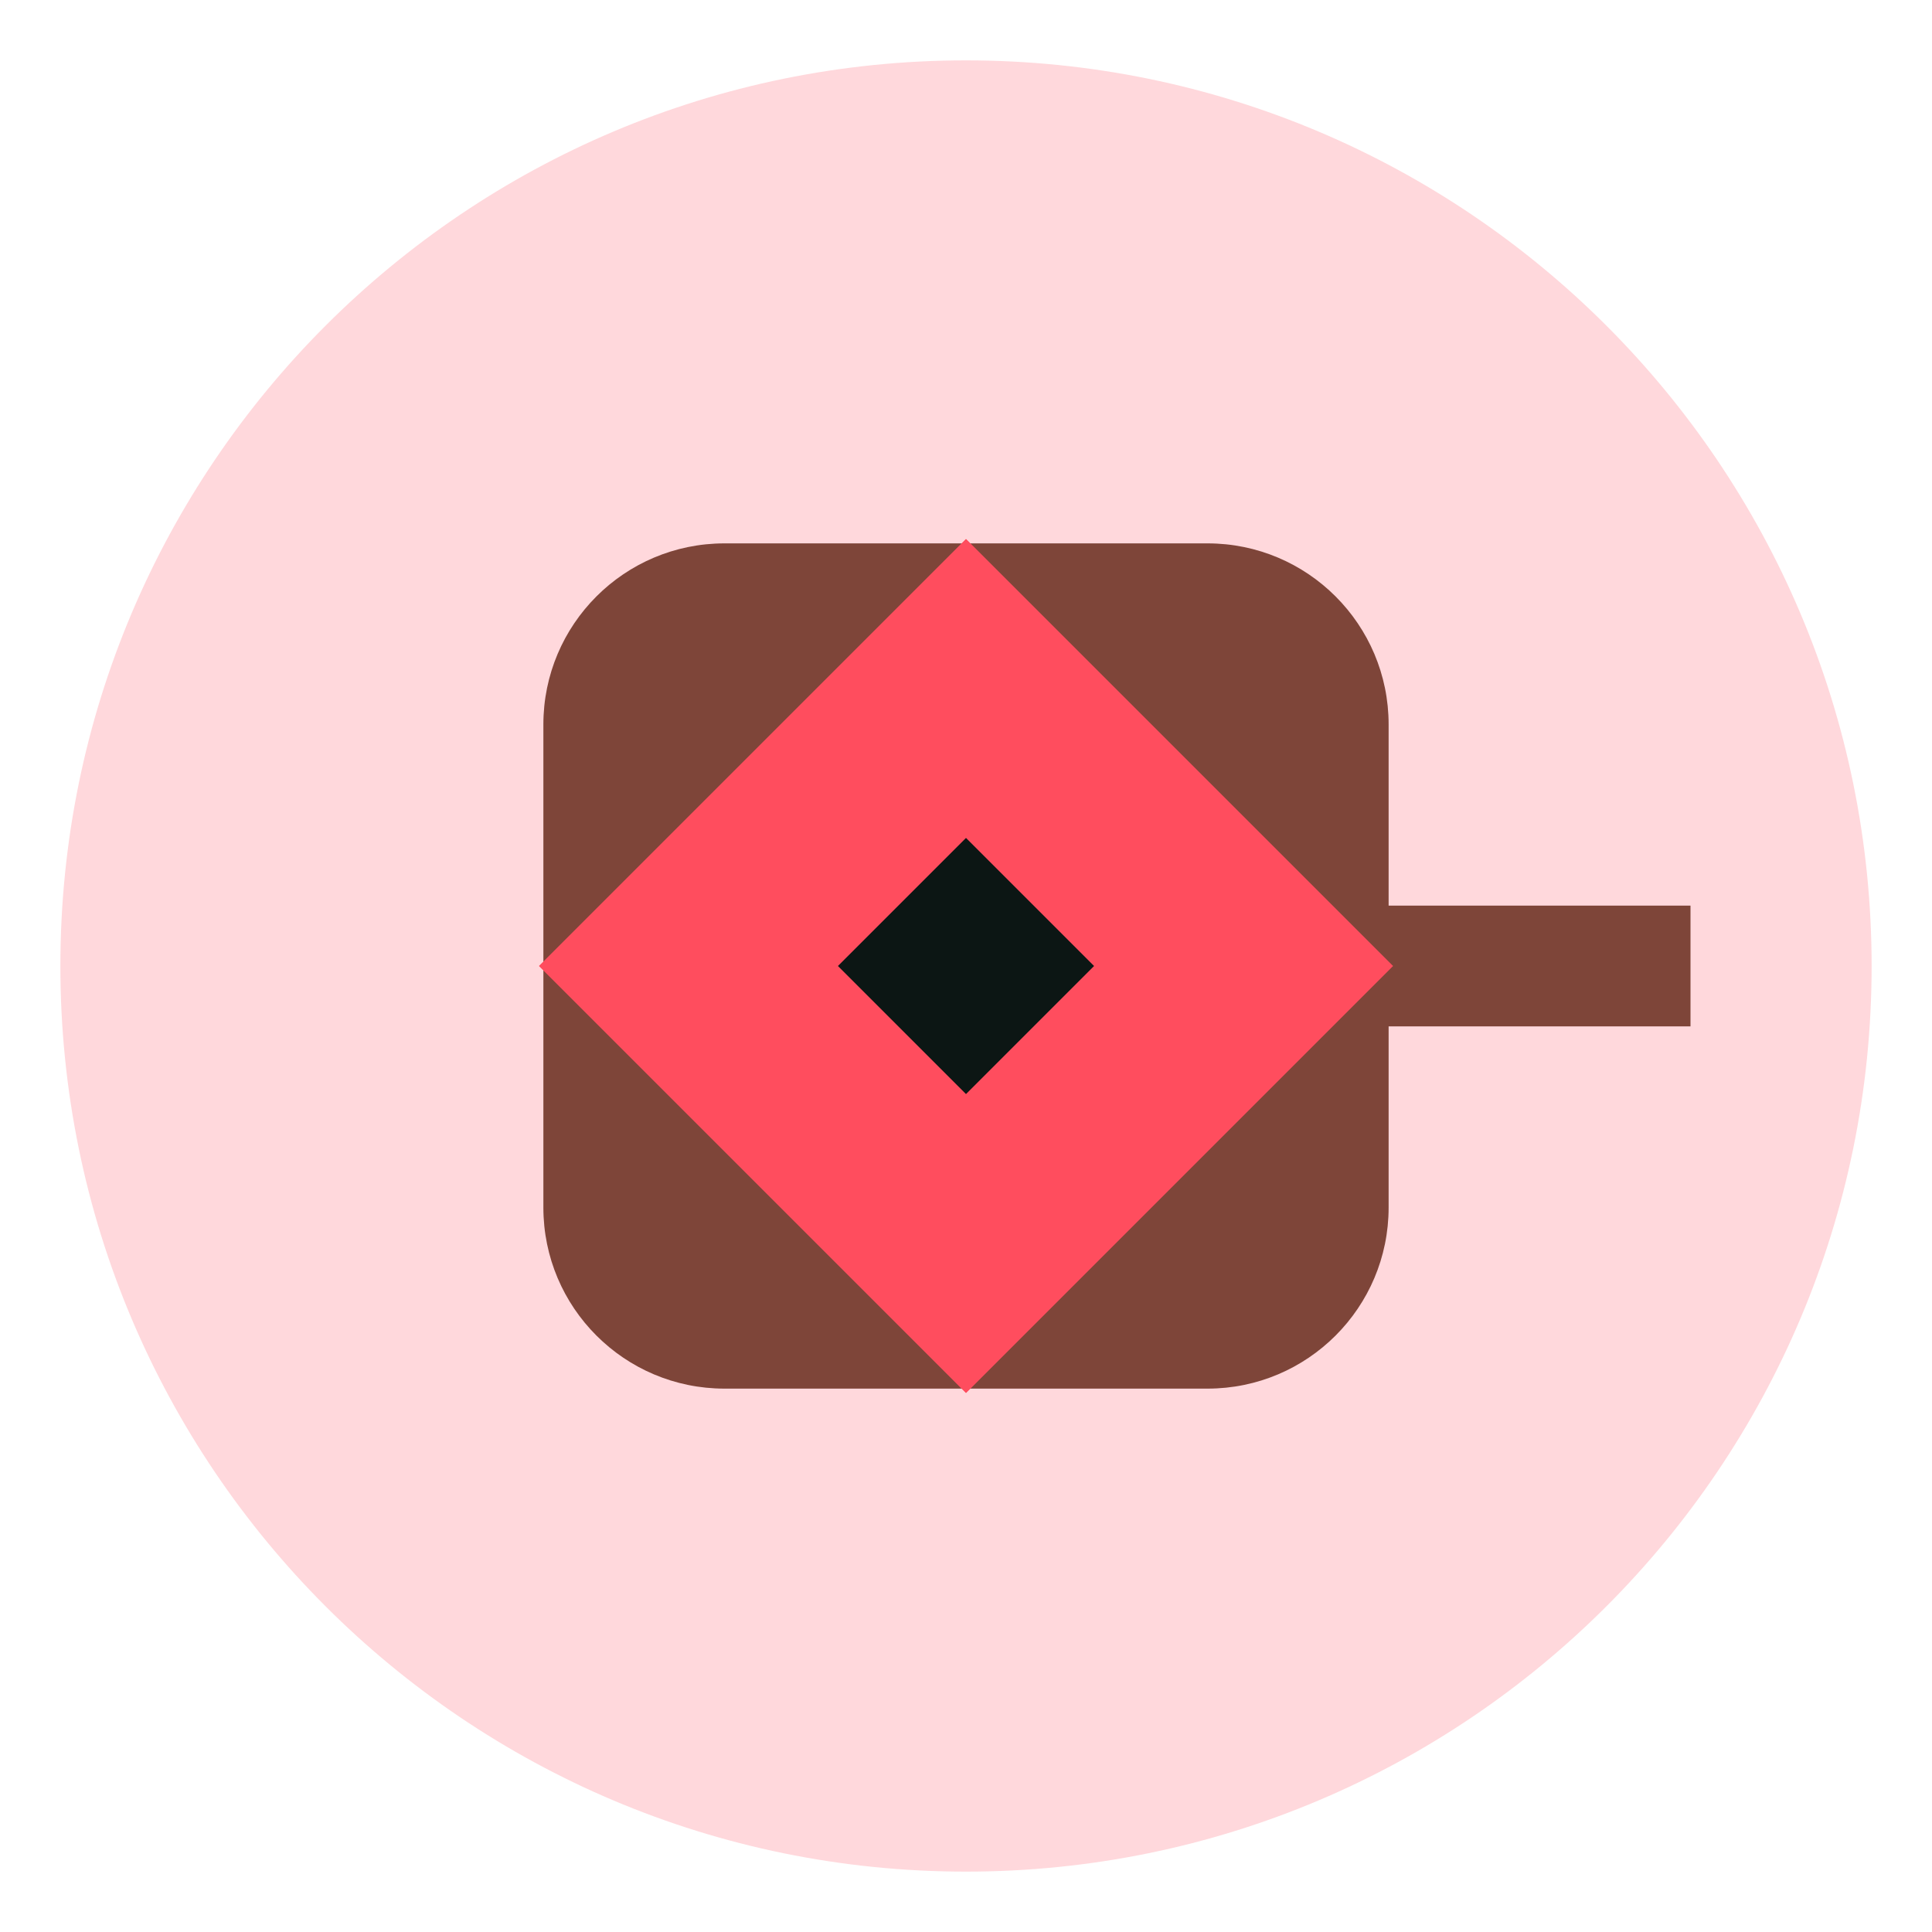
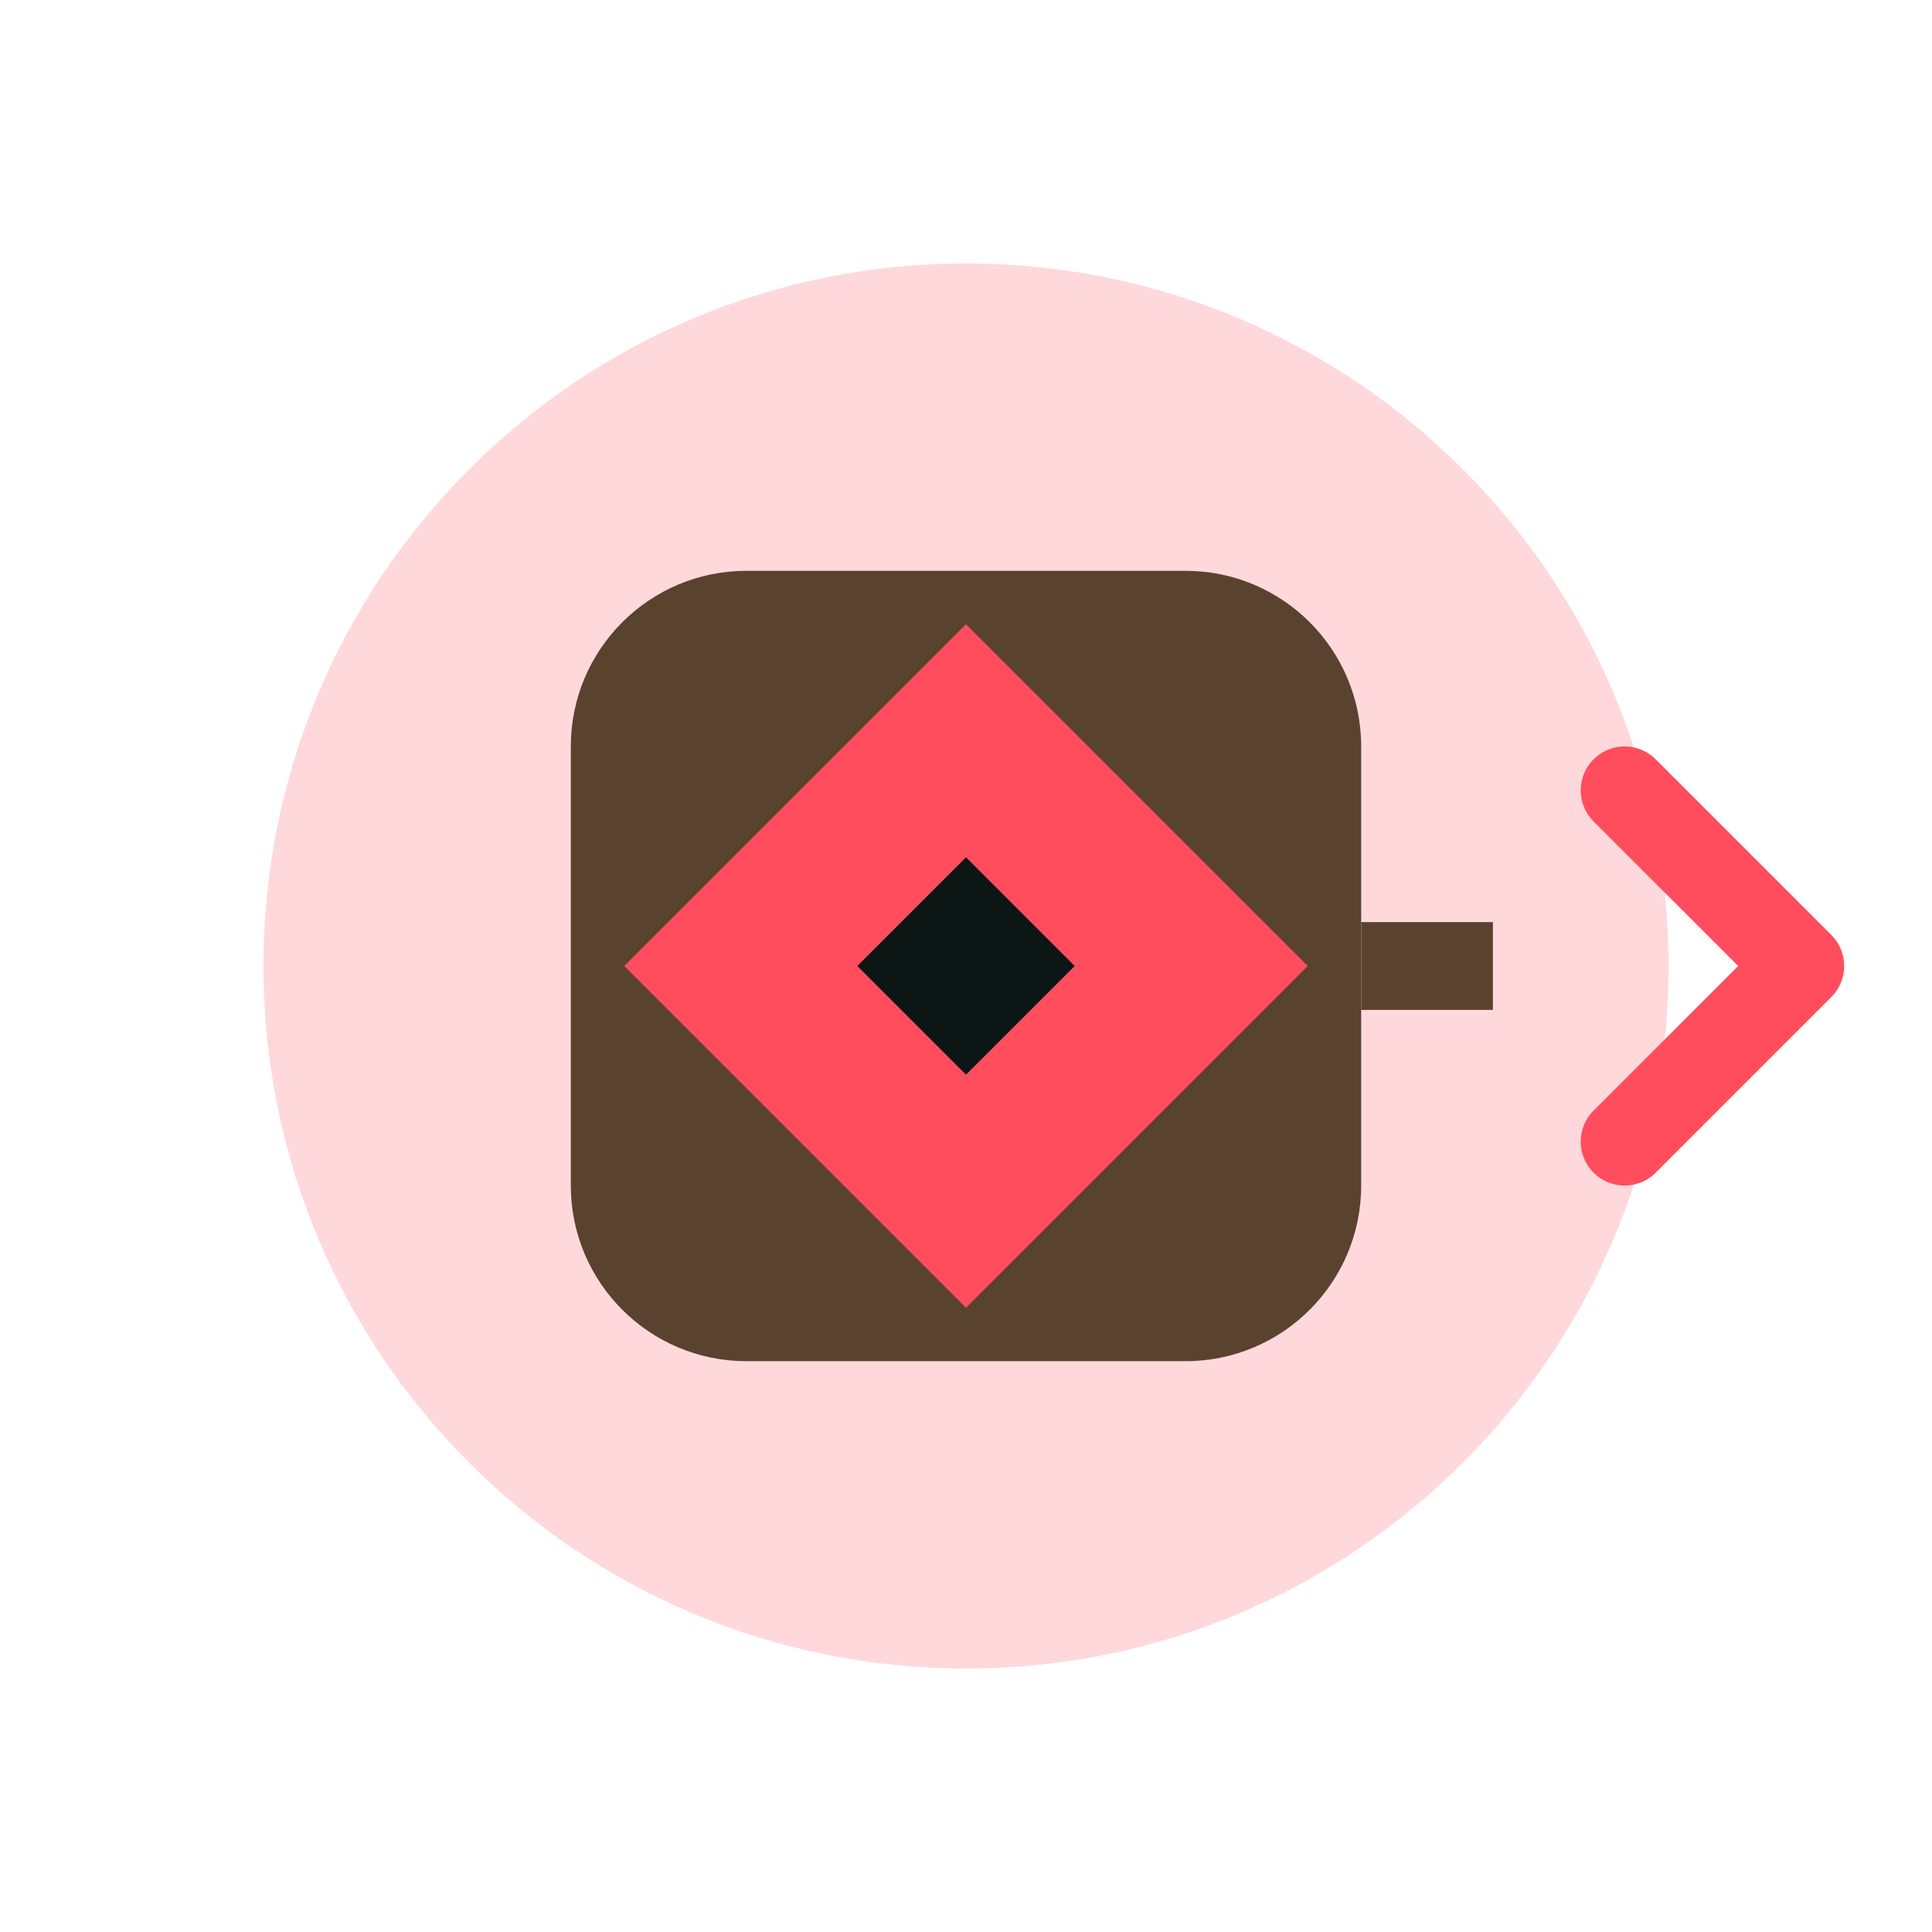
- <svg xmlns="http://www.w3.org/2000/svg" width="32" height="32" viewBox="-4 -4 32 32" style="-webkit-print-color-adjust:exact" fill="none" version="1.1">
-   <g id="shape-599dedc4-9695-8061-8008-aef5e1273865">
+ <svg xmlns="http://www.w3.org/2000/svg" width="44" height="44" viewBox="-10 -10 44 44" style="-webkit-print-color-adjust:exact" fill="none" version="1.1">
+   <g id="shape-599dedc4-9695-8061-8008-af03a50554bb">
    <g class="frame-container-wrapper" opacity="1">
      <g class="frame-container-blur">
        <g class="frame-container-shadows">
          <g fill="none">
-             <g class="fills" id="fills-599dedc4-9695-8061-8008-aef5e1273865">
+             <g class="fills" id="fills-599dedc4-9695-8061-8008-af03a50554bb">
              <rect rx="0" ry="0" x="0" y="0" width="24" height="24" transform="matrix(1, 0, 0, 1, 0, 0)" class="frame-background">
              </rect>
            </g>
            <g class="frame-children">
-               <g id="shape-599dedc4-9695-8061-8008-aef5e1273866">
-                 <g class="fills" id="fills-599dedc4-9695-8061-8008-aef5e1273866">
-                   <rect rx="0" ry="0" x="17" y="11" transform="matrix(1, 0, 0, 1, 0, 0)" width="7" height="2" style="fill:#5a432e;fill-opacity:1">
+               <g id="shape-599dedc4-9695-8061-8008-af03a50554bc" style="opacity:0.22">
+                 <g class="fills" id="fills-599dedc4-9695-8061-8008-af03a50554bc">
+                   <ellipse cx="12" cy="12" rx="16" ry="16" transform="matrix(1, 0, 0, 1, 0, 0)" style="fill:#ff4d5e;fill-opacity:1">
+                   </ellipse>
+                 </g>
+               </g>
+               <g id="shape-599dedc4-9695-8061-8008-af03a50554bd">
+                 <g class="fills" id="fills-599dedc4-9695-8061-8008-af03a50554bd">
+                   <rect rx="0" ry="0" x="21" y="11" transform="matrix(1, 0, 0, 1, 0, 0)" width="3" height="2" style="fill:#5a432e;fill-opacity:1">
                  </rect>
                </g>
              </g>
-               <g id="shape-599dedc4-9695-8061-8008-aef5e1273867" style="opacity:1">
-                 <g class="fills" id="fills-599dedc4-9695-8061-8008-aef5e1273867">
-                   <rect rx="3" ry="3" x="5" y="5" transform="matrix(1, 0, 0, 1, 0, 0)" width="14" height="14" style="fill:#5a432e;fill-opacity:1">
+               <g id="shape-599dedc4-9695-8061-8008-af03a50554be" style="opacity:1">
+                 <g class="fills" id="fills-599dedc4-9695-8061-8008-af03a50554be">
+                   <rect rx="4" ry="4" x="3" y="3" transform="matrix(1, 0, 0, 1, 0, 0)" width="18" height="18" style="fill:#5a432e;fill-opacity:1">
                  </rect>
                </g>
              </g>
-               <g id="shape-599dedc4-9695-8061-8008-aef5e1273868" style="opacity:0.22">
-                 <g class="fills" id="fills-599dedc4-9695-8061-8008-aef5e1273868">
-                   <ellipse cx="12" cy="12" rx="15" ry="15" transform="matrix(1, 0, 0, 1, 0, 0)" style="fill:#ff4d5e;fill-opacity:1">
-                   </ellipse>
-                 </g>
-               </g>
-               <g id="shape-599dedc4-9695-8061-8008-aef5e1273869">
-                 <g class="fills" id="fills-599dedc4-9695-8061-8008-aef5e1273869">
-                   <rect rx="0" ry="0" x="7" y="7" transform="matrix(0.707107, 0.707107, -0.707107, 0.707107, 12, -4.970563)" width="10" height="10" style="fill:#ff4d5e;fill-opacity:1">
+               <g id="shape-599dedc4-9695-8061-8008-af03a50554bf">
+                 <g class="fills" id="fills-599dedc4-9695-8061-8008-af03a50554bf">
+                   <rect rx="0" ry="0" x="6.5" y="6.5" transform="matrix(0.707107, 0.707107, -0.707107, 0.707107, 12, -4.970563)" width="11" height="11" style="fill:#ff4d5e;fill-opacity:1">
                  </rect>
                </g>
-                 <g id="strokes-599dedc4-9695-8061-8008-aef5e12d8263-599dedc4-9695-8061-8008-aef5e1273869" class="strokes">
+                 <g id="strokes-599dedc4-9695-8061-8008-af03a508e323-599dedc4-9695-8061-8008-af03a50554bf" class="strokes">
                  <g class="inner-stroke-shape" transform="matrix(0.707107, 0.707107, -0.707107, 0.707107, 12, -4.970563)">
                    <defs>
-                       <clipPath id="inner-stroke-render-190297-599dedc4-9695-8061-8008-aef5e1273869-0">
-                         <use href="#stroke-shape-render-190297-599dedc4-9695-8061-8008-aef5e1273869-0">
+                       <clipPath id="inner-stroke-render-328106-599dedc4-9695-8061-8008-af03a50554bf-0">
+                         <use href="#stroke-shape-render-328106-599dedc4-9695-8061-8008-af03a50554bf-0">
                        </use>
                      </clipPath>
-                       <rect rx="0" ry="0" x="7" y="7" width="10" height="10" style="fill:none;fill-opacity:none;stroke-width:4;stroke:#ff4d5e;stroke-opacity:1" id="stroke-shape-render-190297-599dedc4-9695-8061-8008-aef5e1273869-0">
+                       <rect rx="0" ry="0" x="6.5" y="6.5" width="11" height="11" style="fill:none;fill-opacity:none;stroke-width:5;stroke:#ff4d5e;stroke-opacity:1" id="stroke-shape-render-328106-599dedc4-9695-8061-8008-af03a50554bf-0">
                      </rect>
                    </defs>
-                     <use href="#stroke-shape-render-190297-599dedc4-9695-8061-8008-aef5e1273869-0" clip-path="url('#inner-stroke-render-190297-599dedc4-9695-8061-8008-aef5e1273869-0')">
+                     <use href="#stroke-shape-render-328106-599dedc4-9695-8061-8008-af03a50554bf-0" clip-path="url('#inner-stroke-render-328106-599dedc4-9695-8061-8008-af03a50554bf-0')">
                    </use>
                  </g>
                </g>
              </g>
-               <g id="shape-599dedc4-9695-8061-8008-aef5e127386a">
-                 <g class="fills" id="fills-599dedc4-9695-8061-8008-aef5e127386a">
-                   <rect rx="0" ry="0" x="10.5" y="10.5" transform="matrix(0.707107, 0.707107, -0.707107, 0.707107, 12, -4.970563)" width="3" height="3" style="fill:#0c1614;fill-opacity:1">
+               <g id="shape-599dedc4-9695-8061-8008-af03a50554c0">
+                 <g class="fills" id="fills-599dedc4-9695-8061-8008-af03a50554c0">
+                   <rect rx="0" ry="0" x="10.25" y="10.25" transform="matrix(0.707107, 0.707107, -0.707107, 0.707107, 12, -4.970563)" width="3.5" height="3.5" style="fill:#0c1614;fill-opacity:1">
                  </rect>
+                 </g>
+               </g>
+               <g id="shape-599dedc4-9695-8061-8008-af03a50554c1" style="fill:#000000" width="6" height="10" rx="0" ry="0">
+                 <g id="shape-599dedc4-9695-8061-8008-af03a50554c2" style="display:none">
+                   <g class="fills" id="fills-599dedc4-9695-8061-8008-af03a50554c2">
+                     <rect rx="0" ry="0" x="26" y="7" transform="matrix(1, 0, 0, 1, 0, 0)" width="6" height="10" fill="none" style="fill:none">
+                     </rect>
+                   </g>
+                 </g>
+                 <g id="shape-599dedc4-9695-8061-8008-af03a50554c3">
+                   <g class="fills" id="fills-599dedc4-9695-8061-8008-af03a50554c3">
+                     <path d="M27,8L31,12L27,16" fill="none" stroke-linecap="round" stroke-linejoin="round" style="fill:none">
+                     </path>
+                   </g>
+                   <g fill="none" stroke-linecap="round" stroke-linejoin="round" id="strokes-599dedc4-9695-8061-8008-af03a508e326-599dedc4-9695-8061-8008-af03a50554c3" class="strokes">
+                     <g class="stroke-shape">
+                       <path d="M27,8L31,12L27,16" style="fill:none;fill-opacity:none;stroke-width:2;stroke:#ff4d5e;stroke-opacity:1;stroke-linecap:round">
+                       </path>
+                     </g>
+                   </g>
                </g>
              </g>
            </g>
          </g>
        </g>
      </g>
    </g>
  </g>
</svg>
